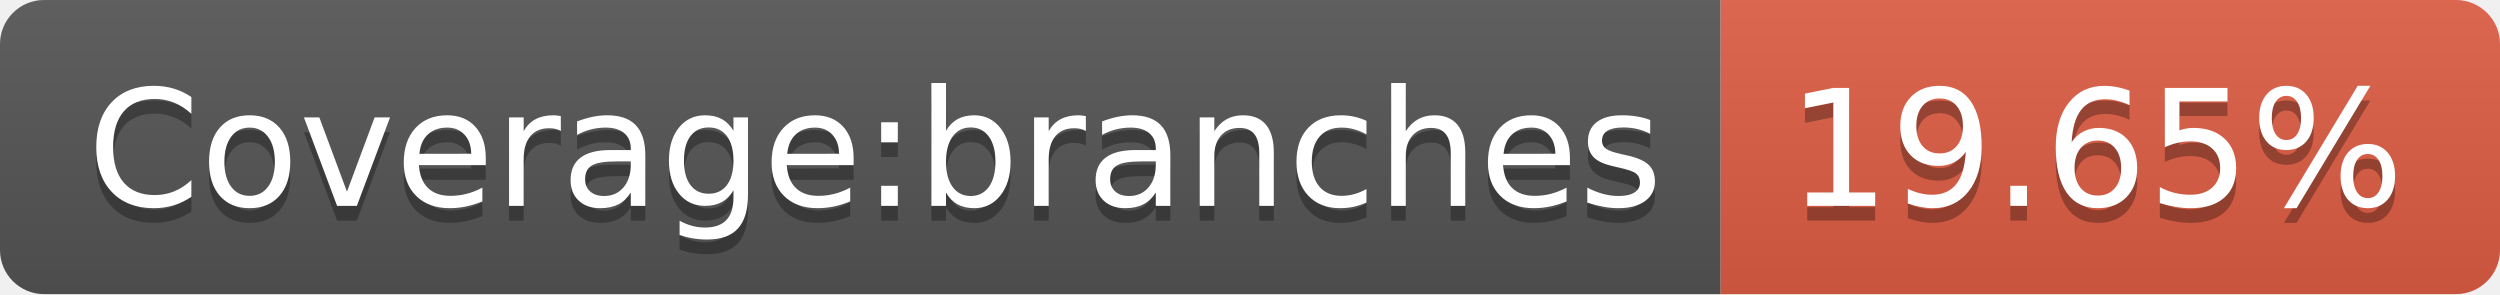
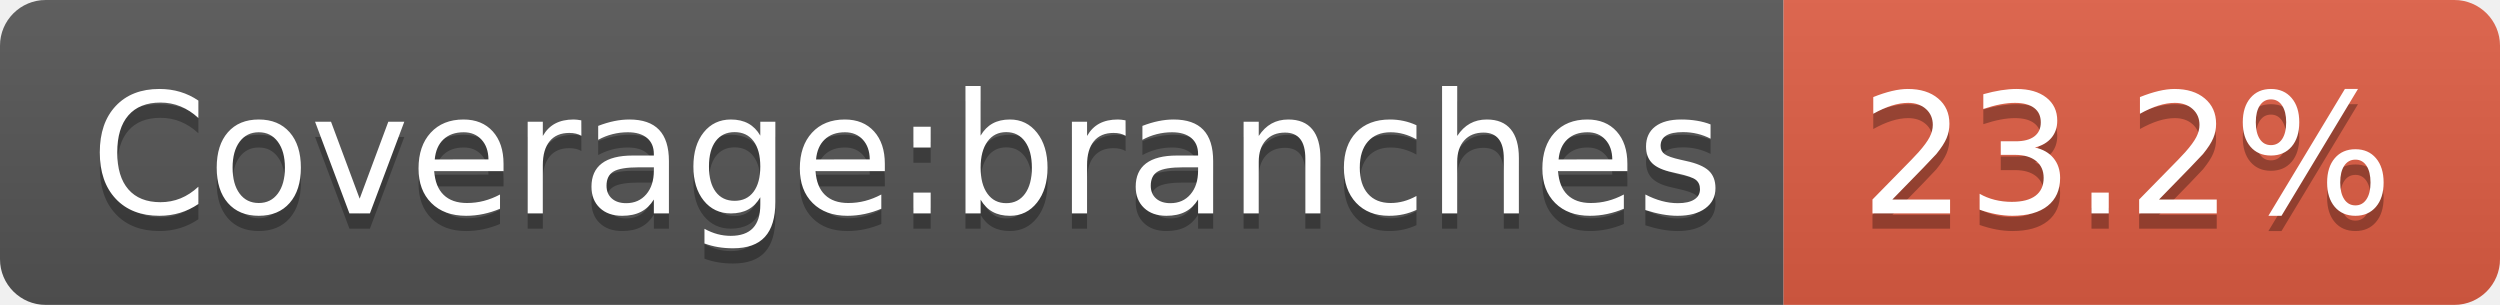
- <svg xmlns="http://www.w3.org/2000/svg" width="170" height="20">
+ <svg xmlns="http://www.w3.org/2000/svg" width="164" height="20">
  <linearGradient id="b" x2="0" y2="100%">
    <stop offset="0" stop-color="#bbb" stop-opacity=".1" />
    <stop offset="1" stop-opacity=".1" />
  </linearGradient>
  <clipPath id="a">
-     <rect width="170" height="20" rx="3" fill="#fff" />
+     <rect width="164" height="20" rx="3" fill="#fff" />
  </clipPath>
  <g clip-path="url(#a)">
    <path fill="#555" d="M0 0h117v20H0z" />
-     <path fill="#e05d44" d="M117 0h53v20H117z" />
-     <path fill="url(#b)" d="M0 0h170v20H0z" />
+     <path fill="#e05d44" d="M117 0h47v20H117z" />
+     <path fill="url(#b)" d="M0 0h164v20H0z" />
  </g>
  <g fill="#fff" text-anchor="middle" font-family="DejaVu Sans,Verdana,Geneva,sans-serif" font-size="110">
    <text x="595" y="150" fill="#010101" fill-opacity=".3" transform="scale(.1)" textLength="1070">Coverage:branches</text>
    <text x="595" y="140" transform="scale(.1)" textLength="1070">Coverage:branches</text>
-     <text x="1425" y="150" fill="#010101" fill-opacity=".3" transform="scale(.1)" textLength="430">19.65%</text>
-     <text x="1425" y="140" transform="scale(.1)" textLength="430">19.65%</text>
+     <text x="1395" y="150" fill="#010101" fill-opacity=".3" transform="scale(.1)" textLength="370">23.2%</text>
+     <text x="1395" y="140" transform="scale(.1)" textLength="370">23.2%</text>
  </g>
</svg>
